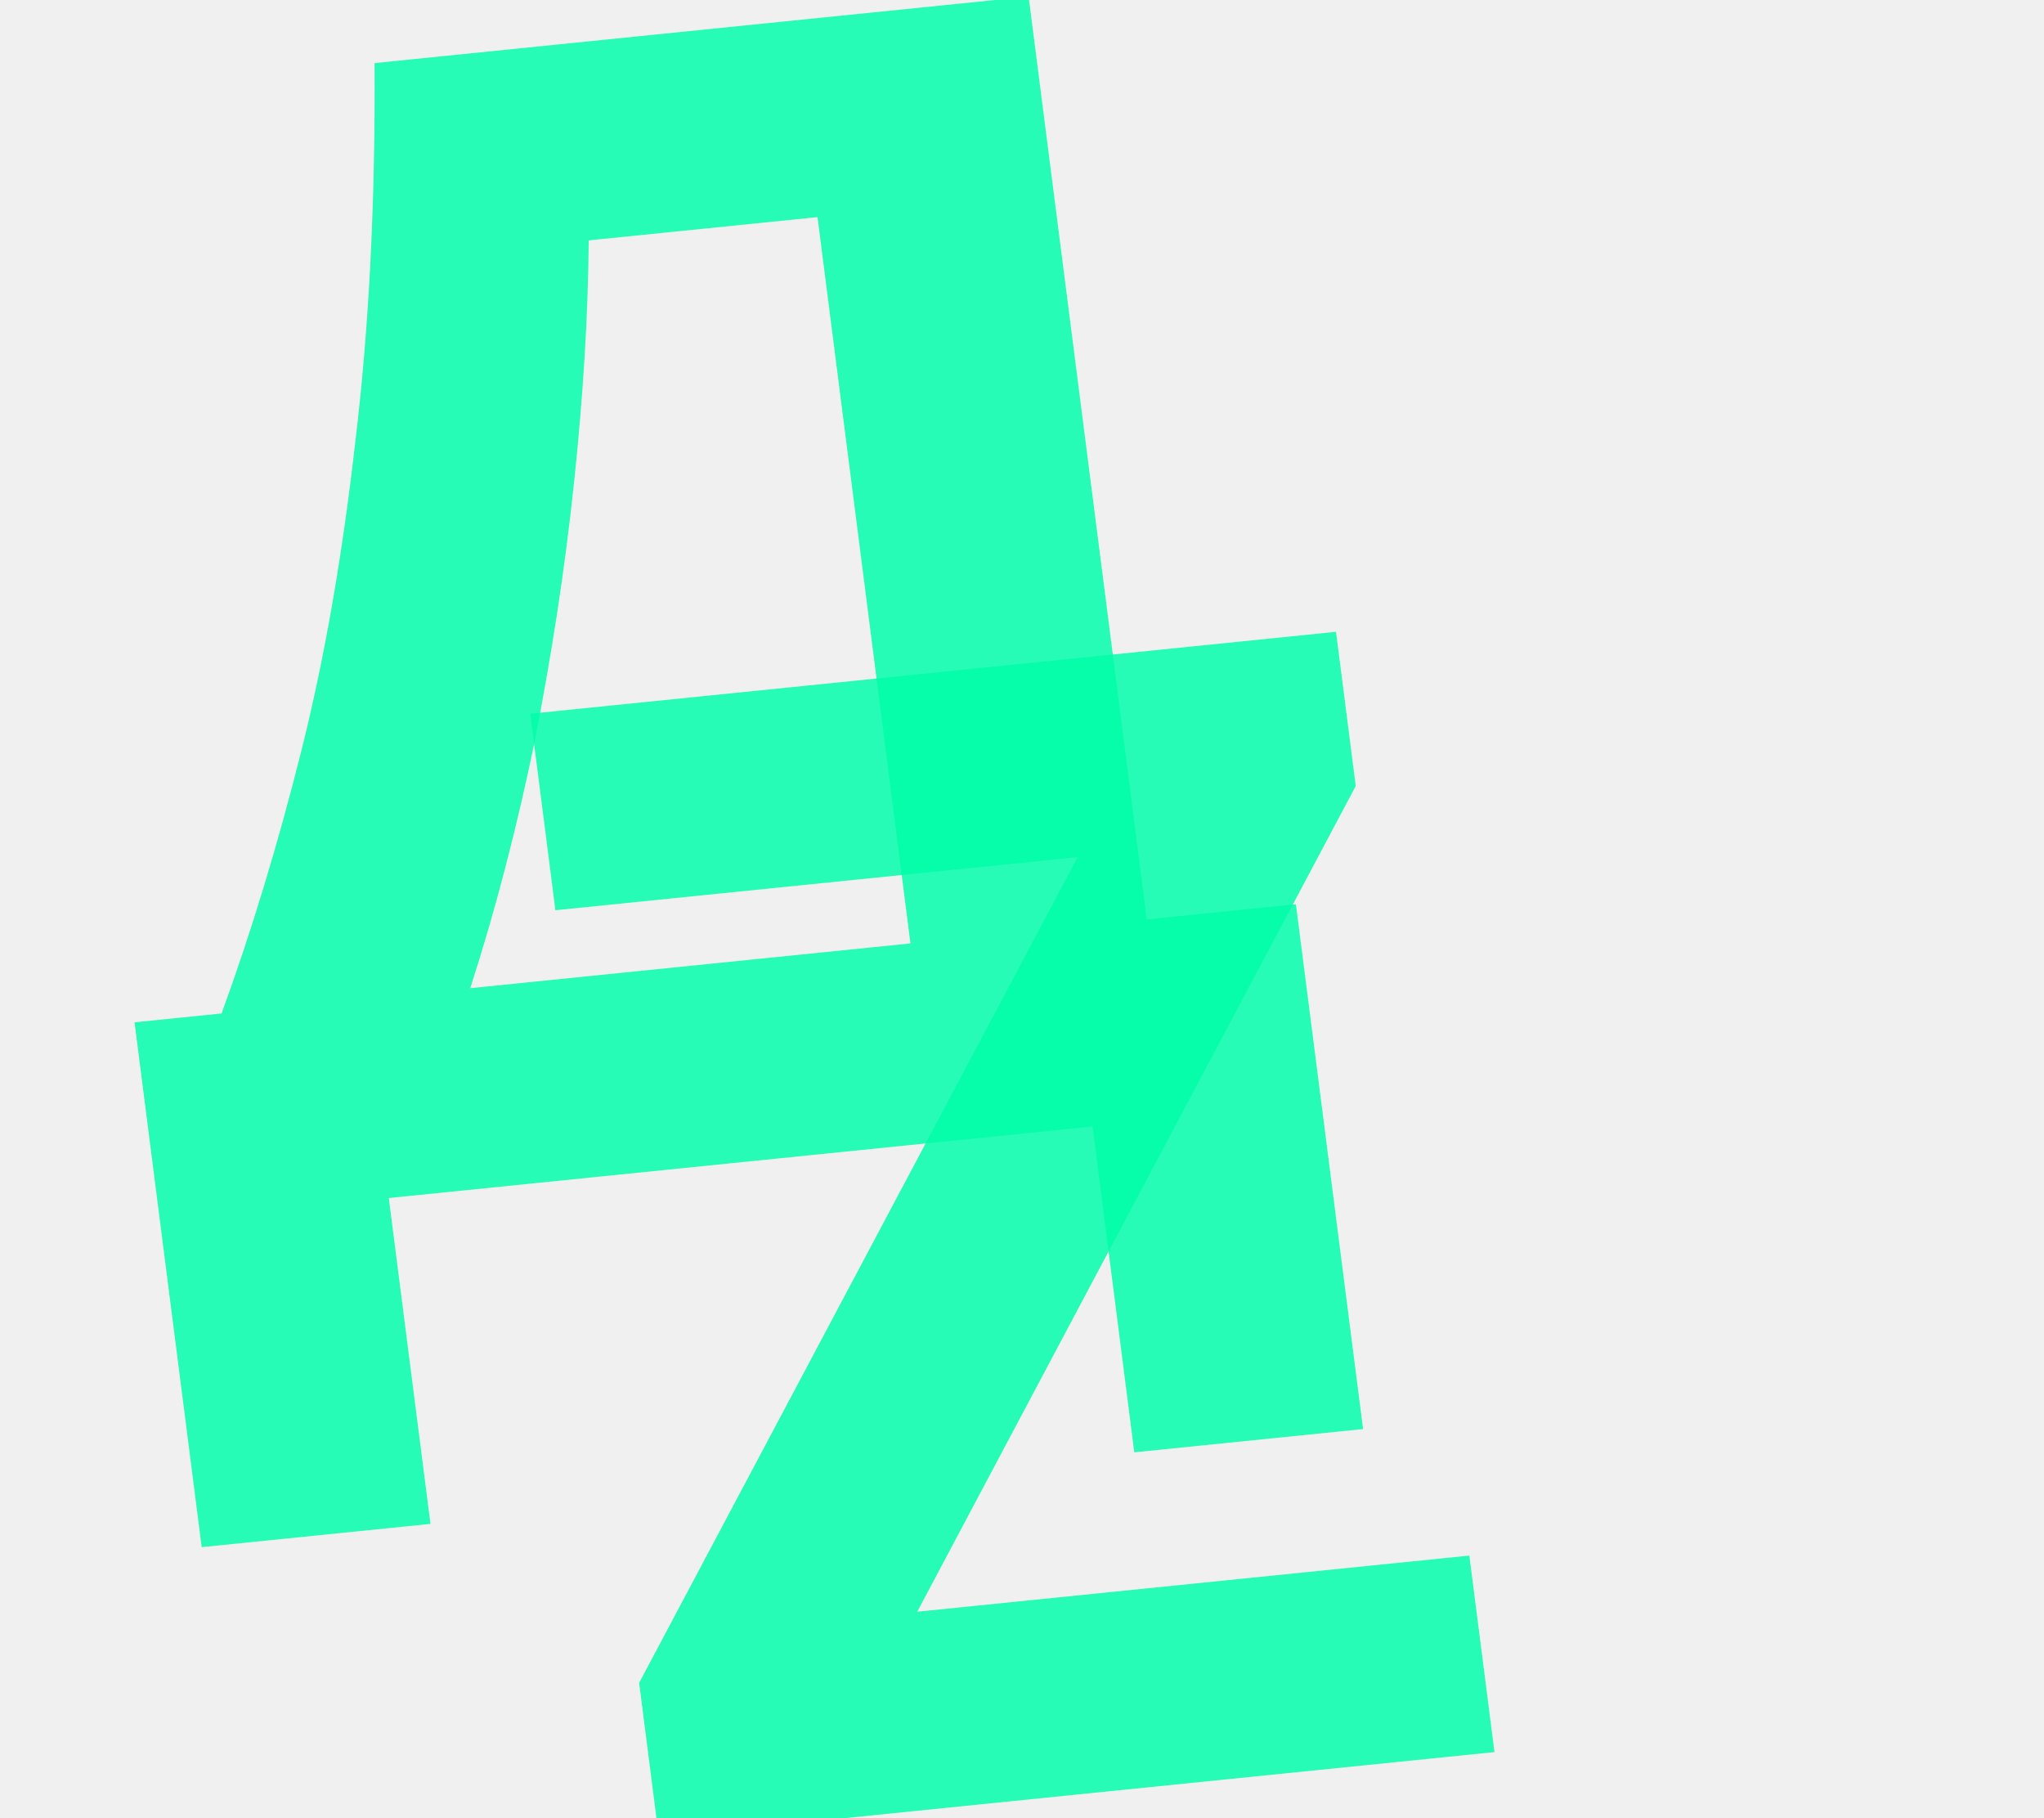
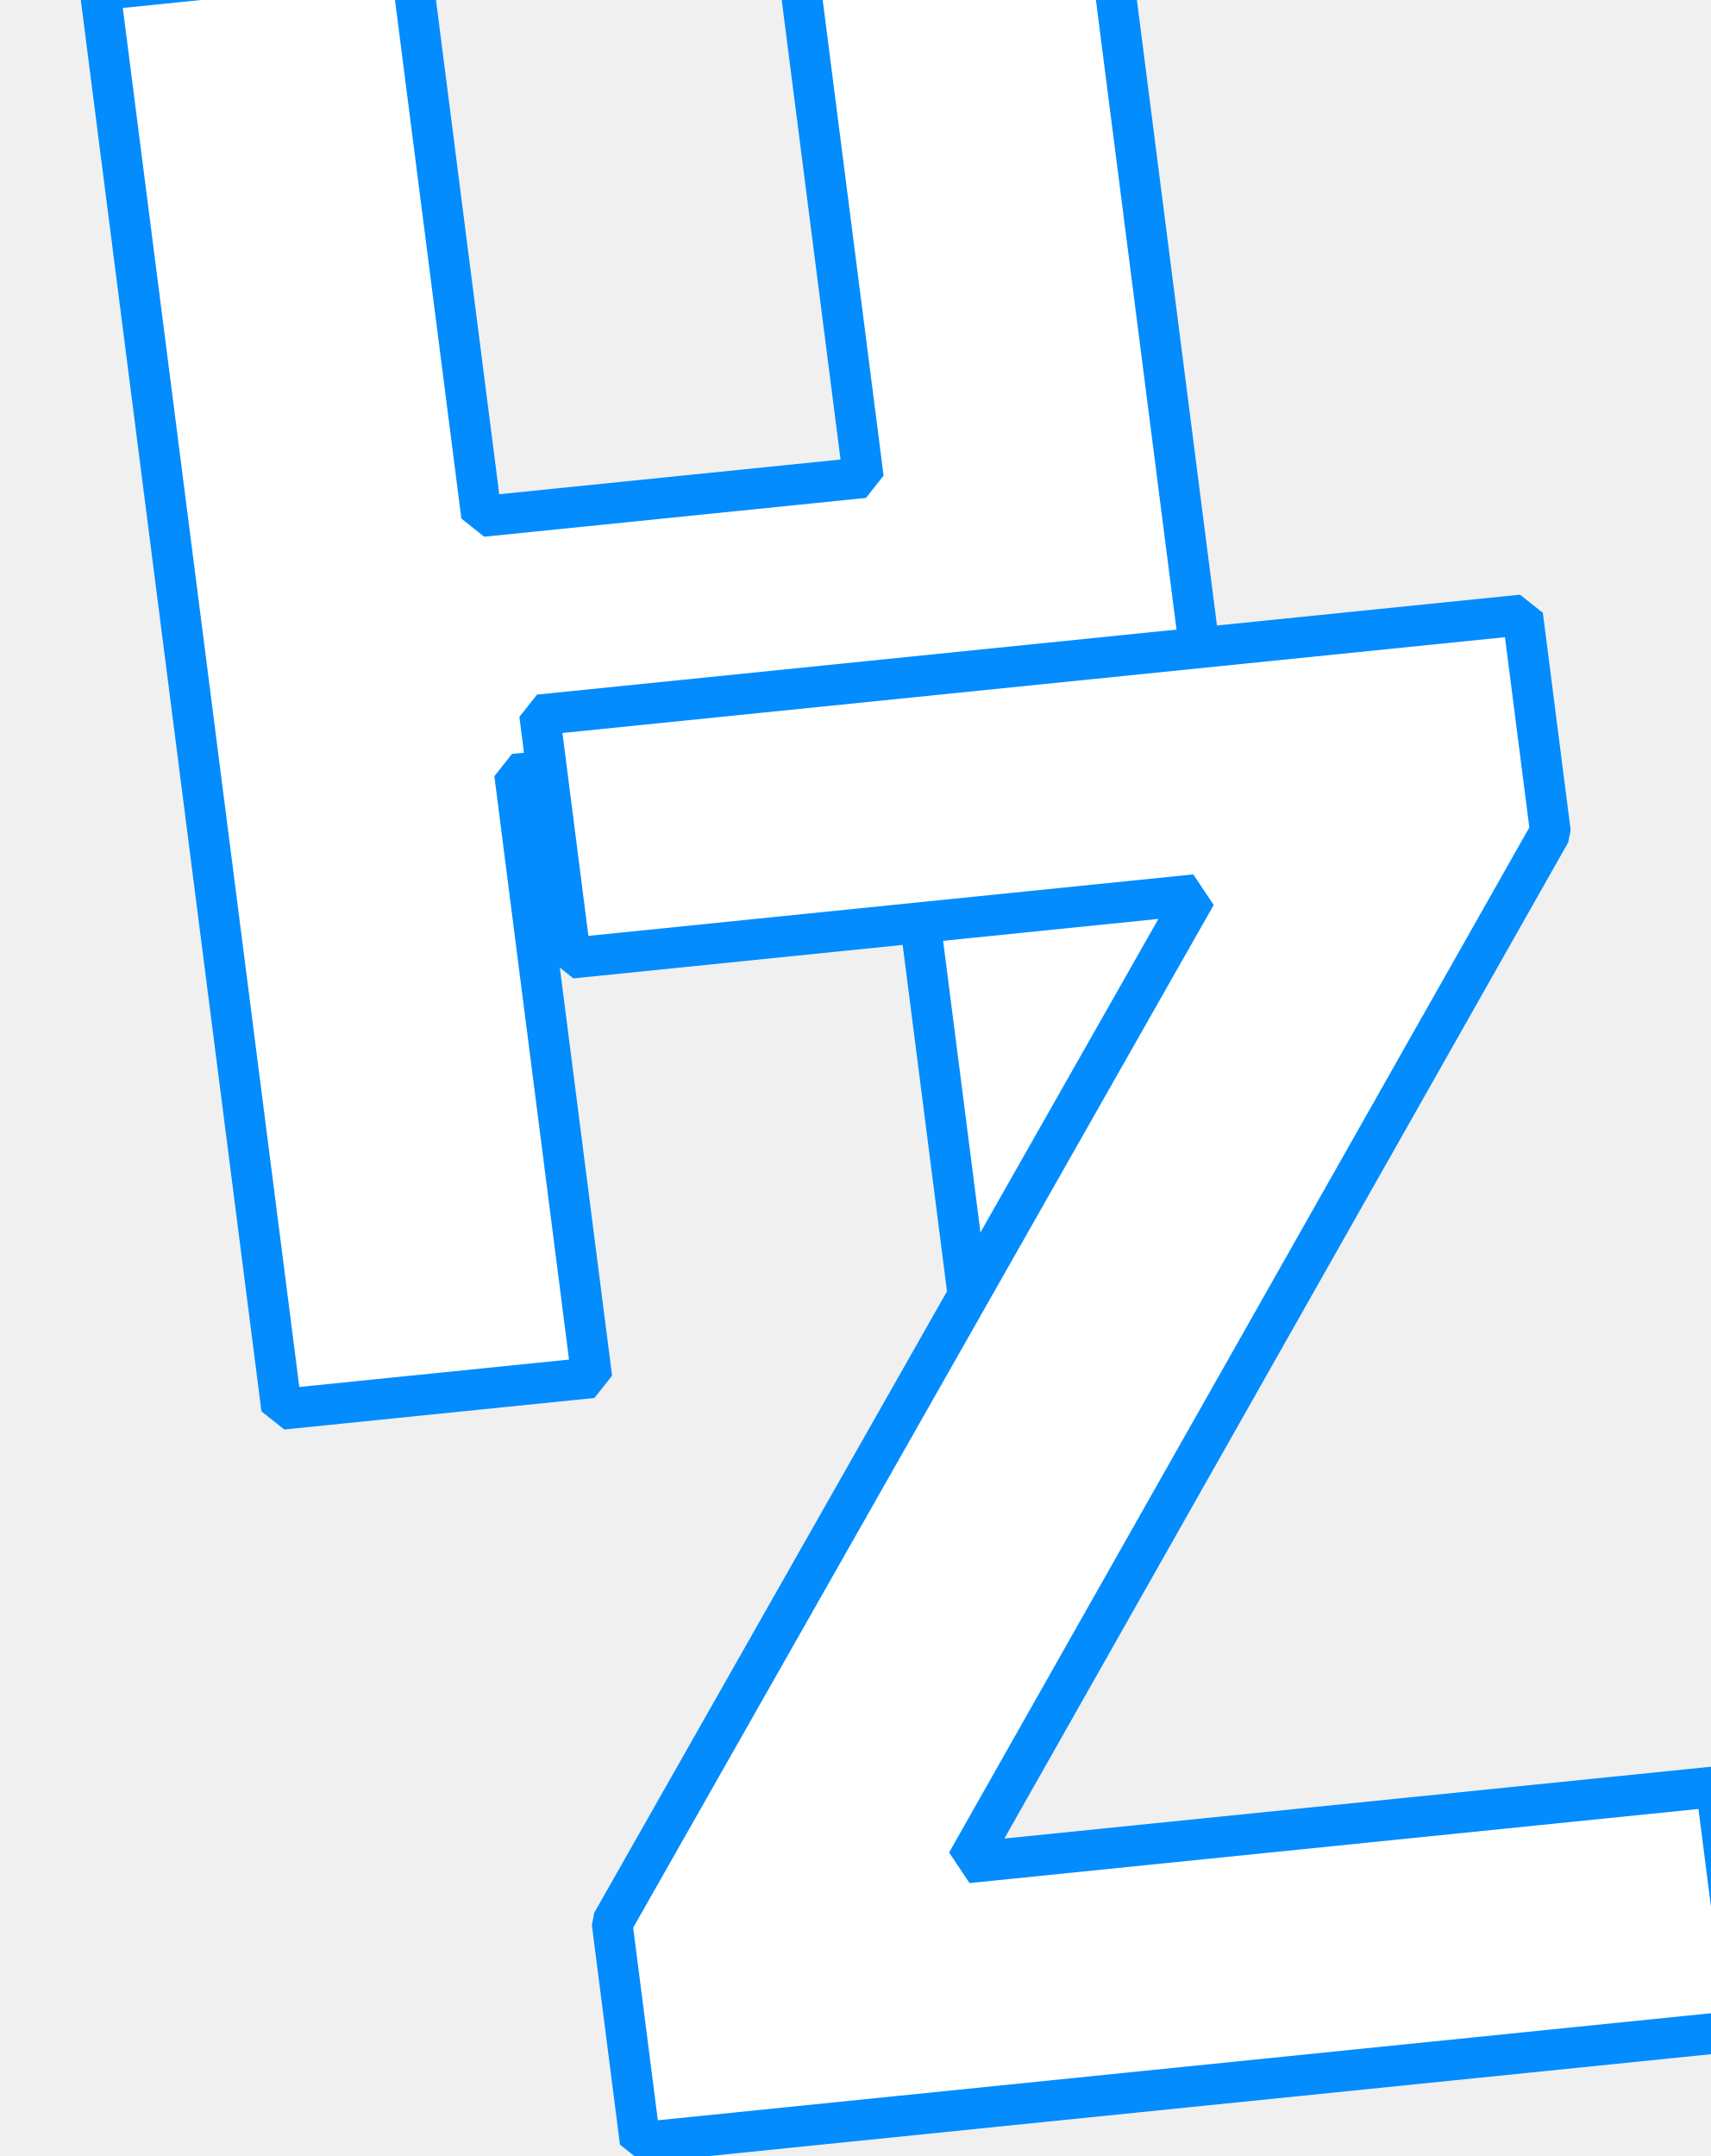
- <svg xmlns="http://www.w3.org/2000/svg" width="12.76mm" height="11.343mm" viewBox="0 0 12.76 11.343" version="1.1" id="svg8">
-   <defs id="defs2" />
-   <g id="layer1" transform="translate(-220.8086,45.9786)">
-     <text xml:space="preserve" style="font-style:normal;font-weight:normal;font-size:10.583px;line-height:1;font-family:sans-serif;letter-spacing:0px;word-spacing:0px;fill:#000000;fill-opacity:1;stroke:none;stroke-width:0.265" x="227.619" y="-22.159" id="text12" transform="matrix(0.9936035,-0.1009894,0.1271698,0.9935122,0,0)">
-       <tspan id="tspan10" x="227.619" y="-22.159" style="font-style:normal;font-variant:normal;font-weight:bold;font-stretch:normal;font-size:9.878px;line-height:0%;font-family:'Segoe Script';-inkscape-font-specification:'Segoe Script Bold';text-align:start;letter-spacing:0px;word-spacing:0px;text-anchor:start;fill:#00fda9;stroke-width:0.265;fill-opacity:0.843" dx="-2.42" dy="6.45">Д</tspan>
-       <tspan x="227.619" y="-11.576" style="font-style:normal;font-variant:normal;font-weight:bold;font-stretch:normal;font-size:9.878px;line-height:0%;font-family:'Segoe Script';-inkscape-font-specification:'Segoe Script Bold';text-align:start;letter-spacing:0px;word-spacing:0px;text-anchor:start;fill:#00fda9;stroke-width:0.265;fill-opacity:0.843" id="tspan3765">Z</tspan>
+ <svg xmlns="http://www.w3.org/2000/svg" xmlns:ns1="http://www.openswatchbook.org/uri/2009/osb" xmlns:xlink="http://www.w3.org/1999/xlink" width="11.13mm" height="14.029mm" viewBox="0 0 11.13 14.029" version="1.1" id="svg8">
+   <defs id="defs2">
+     <linearGradient id="linearGradient2483">
+       <stop style="stop-color:#23fab2;stop-opacity:1;" offset="0" id="stop2479" />
+       <stop style="stop-color:#23fab2;stop-opacity:0;" offset="1" id="stop2481" />
+     </linearGradient>
+     <linearGradient id="linearGradient2475" ns1:paint="solid">
+       <stop style="stop-color:#ffffff;stop-opacity:0;" offset="0" id="stop2473" />
+     </linearGradient>
+     <linearGradient id="linearGradient2323" ns1:paint="solid">
+       <stop style="stop-color:#038cfe;stop-opacity:1;" offset="0" id="stop2321" />
+     </linearGradient>
+     <linearGradient xlink:href="#linearGradient2483" id="linearGradient2485" x1="226.976" y1="-22.69" x2="260.1" y2="-22.69" gradientUnits="userSpaceOnUse" />
+     <linearGradient xlink:href="#linearGradient2323" id="linearGradient831" gradientUnits="userSpaceOnUse" x1="226.976" y1="-22.69" x2="260.1" y2="-22.69" />
+   </defs>
+   <g id="layer1" transform="translate(-221.8027,52.93322)">
+     <text xml:space="preserve" style="font-style:normal;font-variant:normal;font-weight:bold;font-stretch:normal;font-size:10.583px;line-height:71%;font-family:'Courier New';-inkscape-font-specification:'Courier New Bold';letter-spacing:0.283px;word-spacing:0px;fill:#ffffff;fill-opacity:1;stroke:url(#linearGradient831);stroke-width:0.265;stroke-linecap:square;stroke-linejoin:bevel;stroke-miterlimit:4;stroke-dasharray:none;stroke-opacity:0;" x="226.798" y="-21.797" id="text12" transform="matrix(0.9936035,-0.1009894,0.1271698,0.9935122,0,0)">
+       <tspan id="tspan10" x="226.798" y="-21.797" style="font-style:normal;font-variant:normal;font-weight:bold;font-stretch:normal;font-size:14.111px;line-height:0px;font-family:'Courier New';-inkscape-font-specification:'Courier New Bold';text-align:start;letter-spacing:0px;word-spacing:0px;text-anchor:start;fill:#ffffff;fill-opacity:1;stroke:url(#linearGradient831);stroke-width:0.265;stroke-linecap:square;stroke-linejoin:bevel;stroke-miterlimit:4;stroke-dasharray:none;stroke-opacity:1;" dy="0.9">H</tspan>
+       <tspan x="226.798" y="-13.851" style="font-style:normal;font-variant:normal;font-weight:bold;font-stretch:normal;font-size:14.111px;line-height:6.6px;font-family:'Courier New';-inkscape-font-specification:'Courier New Bold';text-align:start;letter-spacing:1.111px;word-spacing:0px;text-anchor:start;opacity:0.99;fill:#ffffff;fill-opacity:1;stroke:url(#linearGradient831);stroke-width:0.265;stroke-linecap:square;stroke-linejoin:bevel;stroke-miterlimit:4;stroke-dasharray:none;stroke-opacity:1;" id="tspan3765" dy="-2.07" dx="2.07">Z</tspan>
    </text>
    <flowRoot xml:space="preserve" id="flowRoot14" style="font-style:normal;font-weight:normal;font-size:40px;line-height:1.25;font-family:sans-serif;letter-spacing:0px;word-spacing:0px;fill:#000000;fill-opacity:1;stroke:none" transform="scale(0.2645833)">
      <flowRegion id="flowRegion16">
        <rect id="rect18" width="40" height="60" x="40" y="176.805" />
      </flowRegion>
      <flowPara id="flowPara20" />
    </flowRoot>
  </g>
</svg>
